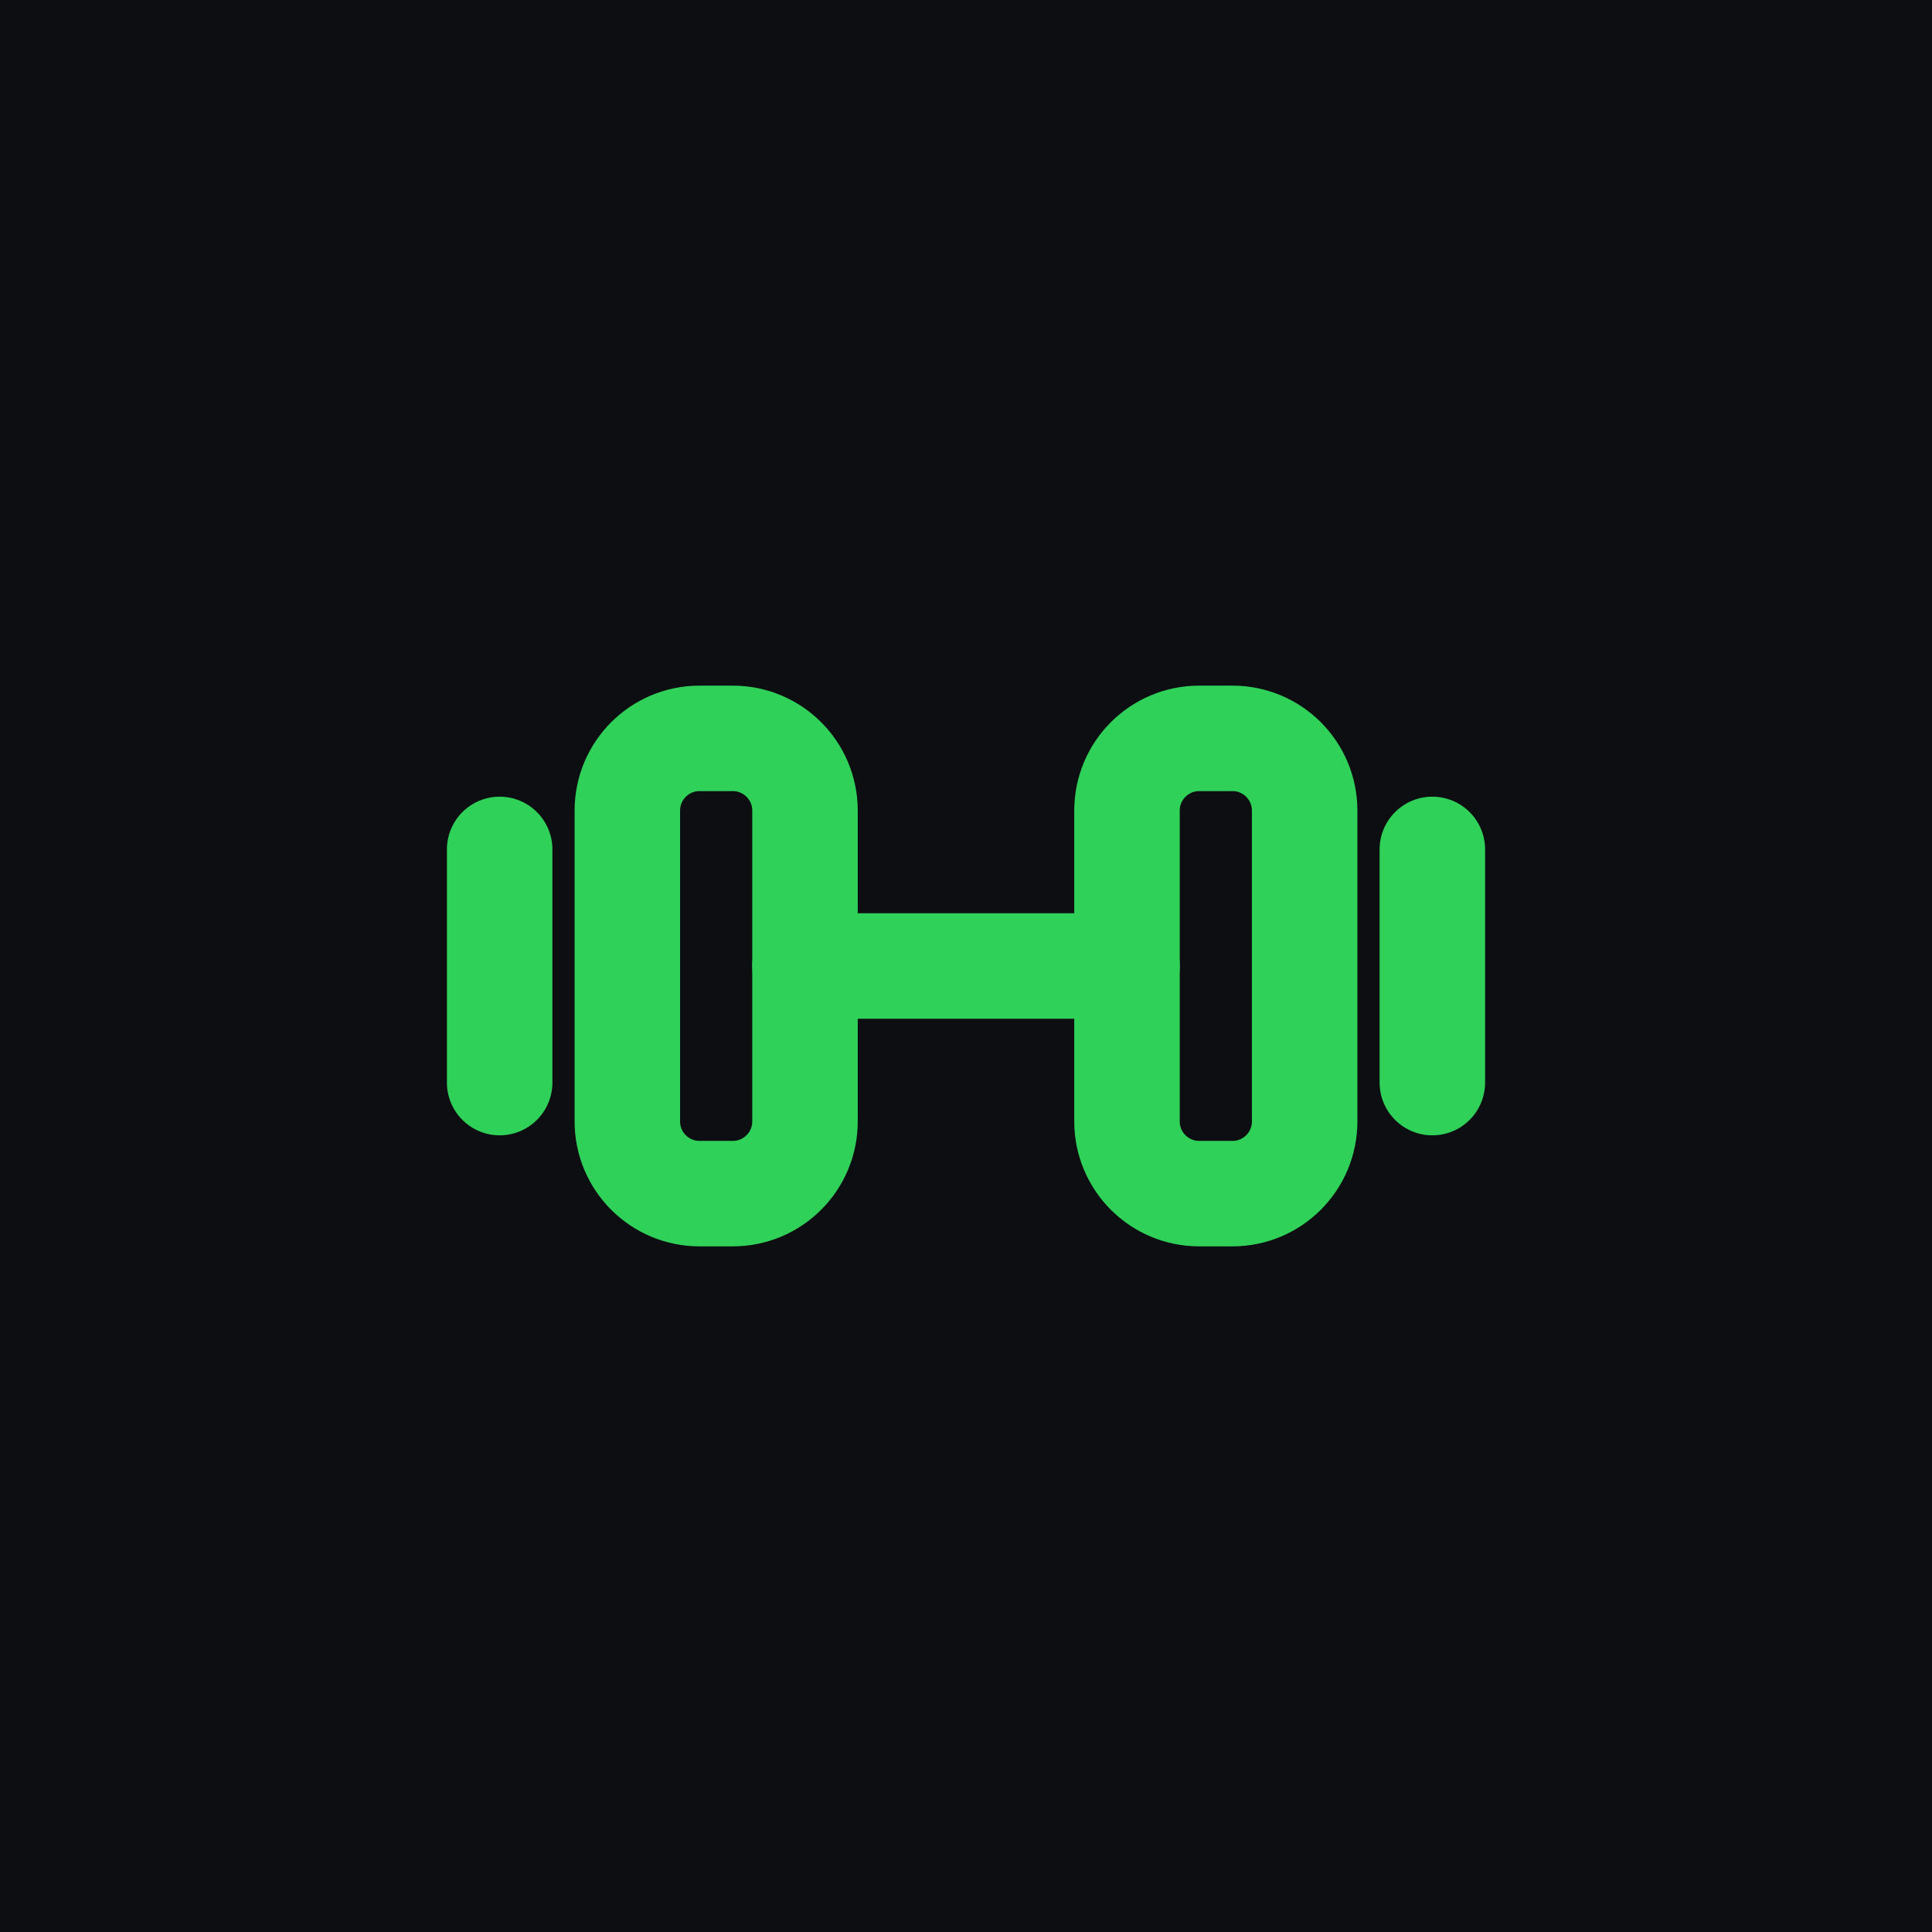
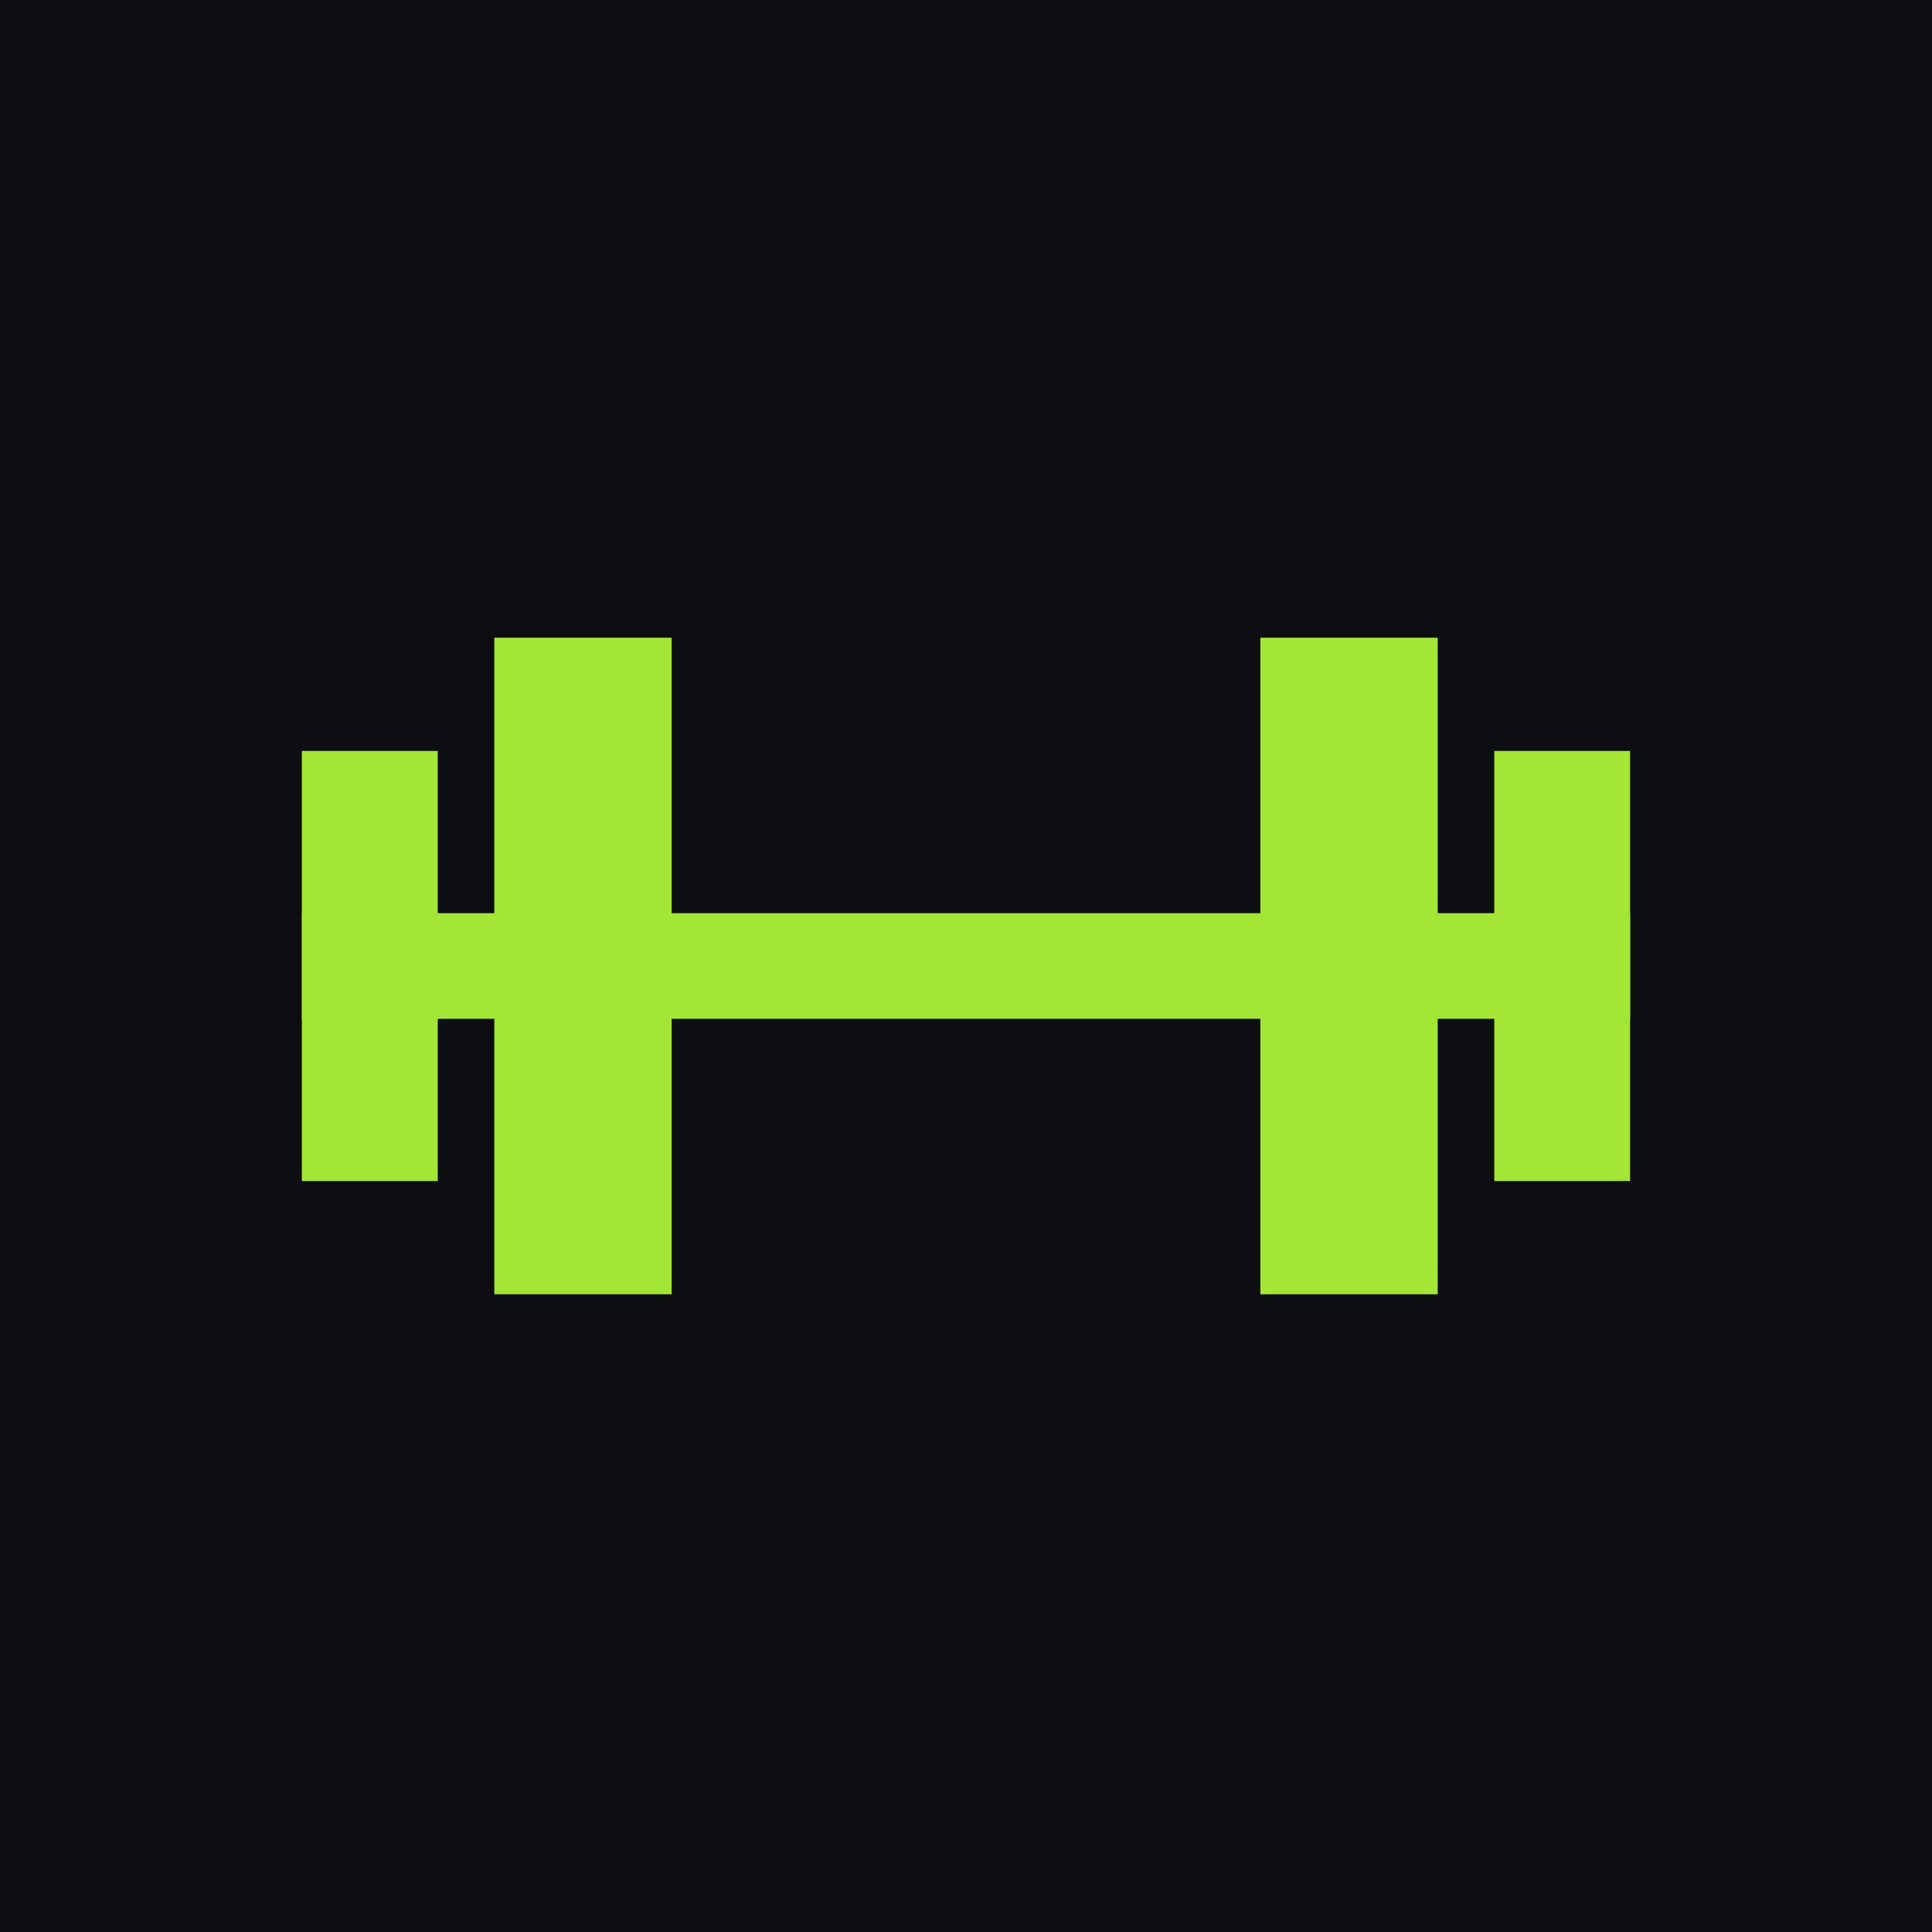
- <svg xmlns="http://www.w3.org/2000/svg" width="1024" height="1024" viewBox="-5.4 -5.4 34.8 34.8">
-   <rect x="-5.4" y="-5.4" width="34.8" height="34.8" fill="#0c0e12" />
-   <g fill="none" stroke="#30d158" stroke-width="1.9" stroke-linecap="round" stroke-linejoin="round">
-     <rect x="5.9" y="7.9" width="3.2" height="8.2" rx="1.3" />
-     <rect x="14.9" y="7.9" width="3.2" height="8.2" rx="1.3" />
-     <path d="M9.1 12h5.8M3.6 9.9v4.2M20.4 9.9v4.2" />
+ <svg xmlns="http://www.w3.org/2000/svg" width="1024" height="1024" viewBox="0 0 512 512">
+   <rect width="512" height="512" fill="#0c0e12" />
+   <g fill="#a3e635">
+     <rect x="80" y="242" width="352" height="28" />
+     <rect x="80" y="199" width="36" height="114" />
+     <rect x="131" y="169" width="47" height="174" />
+     <rect x="334" y="169" width="47" height="174" />
+     <rect x="396" y="199" width="36" height="114" />
  </g>
</svg>
